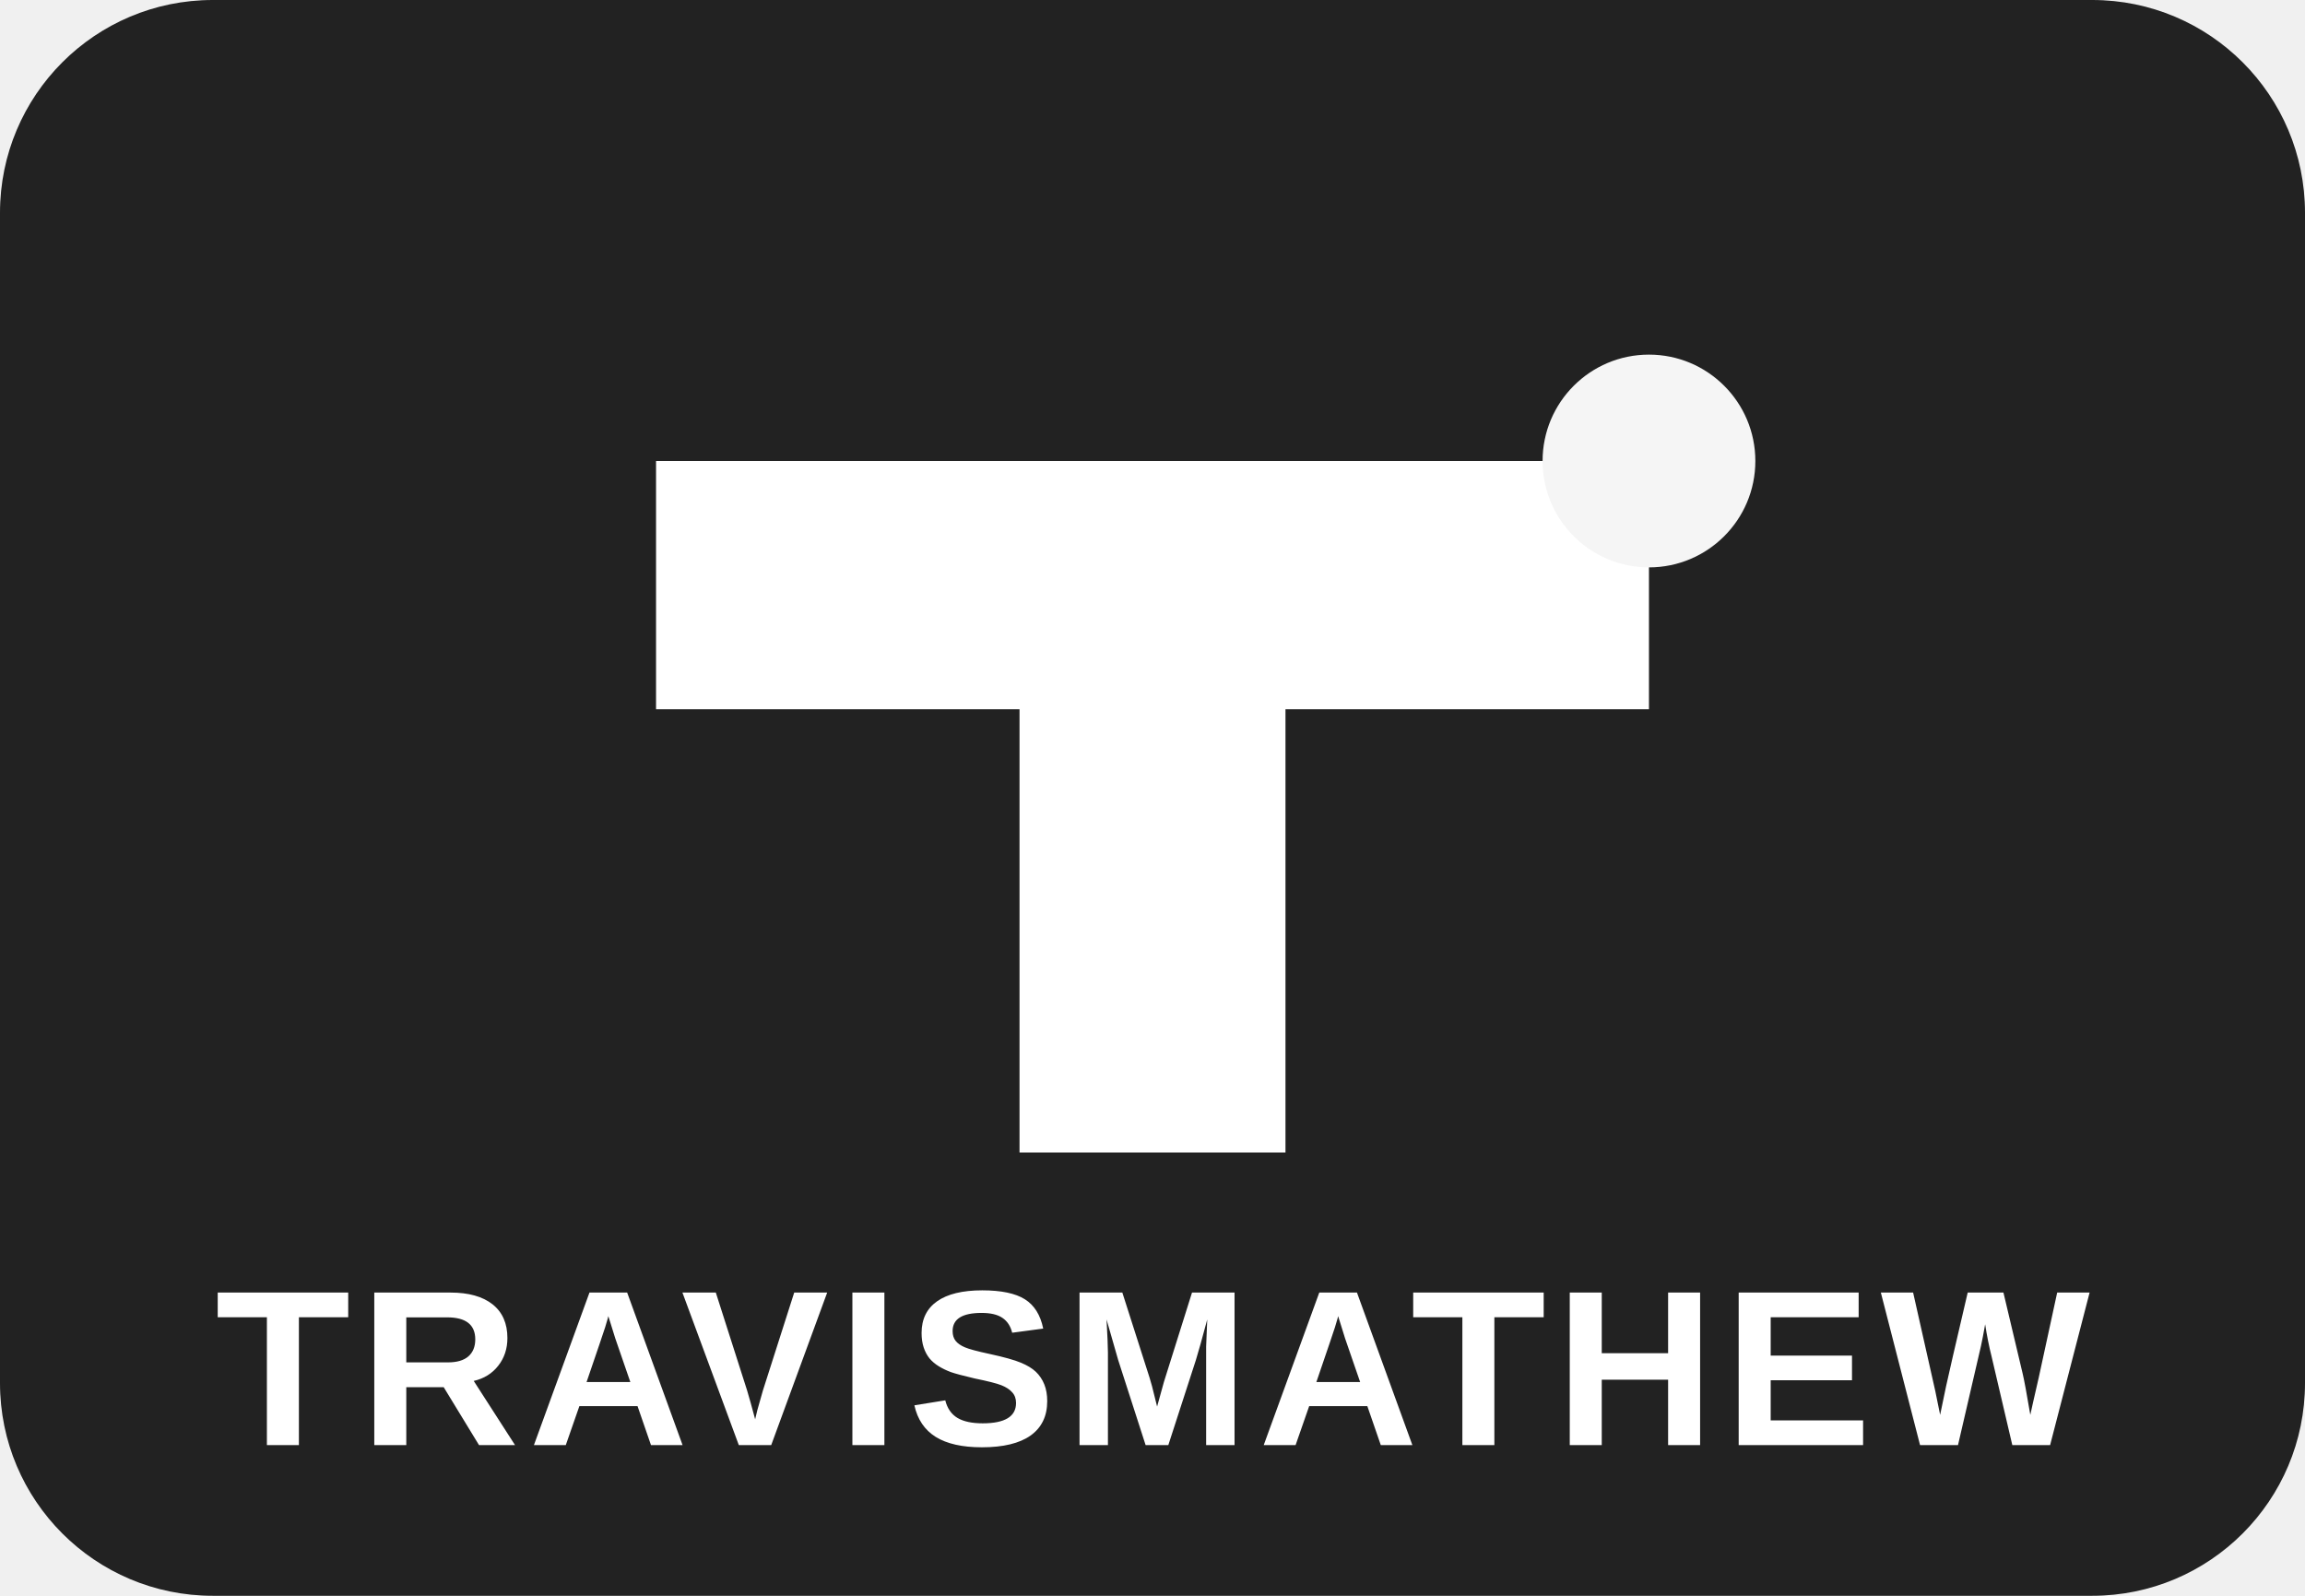
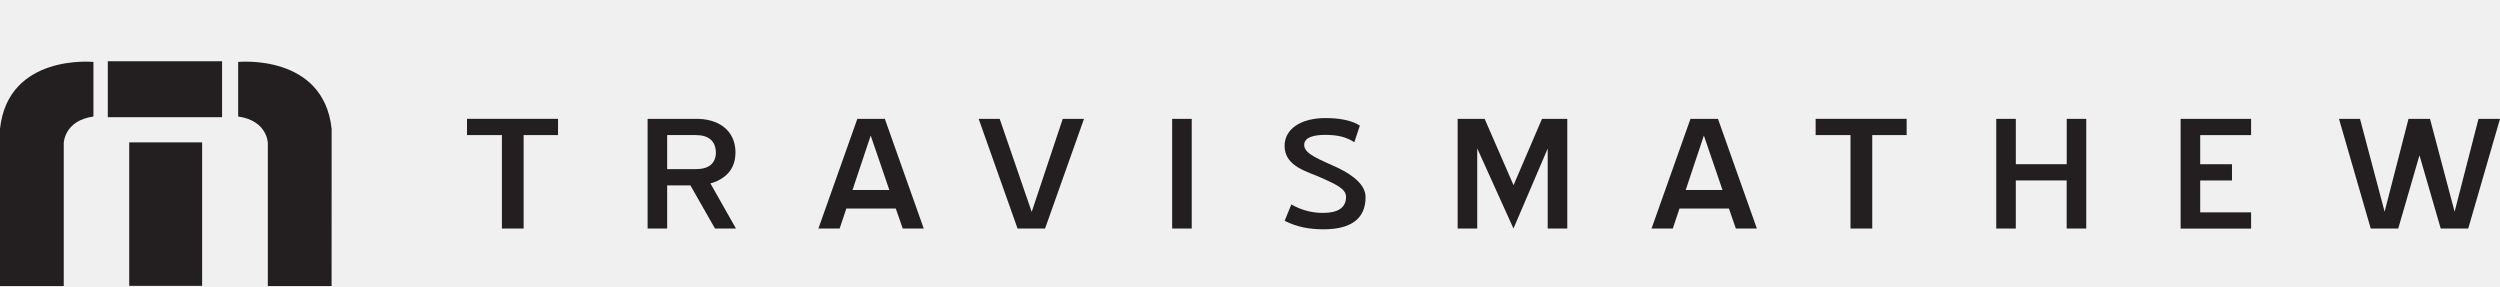
- <svg xmlns="http://www.w3.org/2000/svg" viewBox="0 0 260 180" role="img" aria-labelledby="title">
-   <rect width="260" height="180" rx="24" fill="#222" />
-   <path d="M74 52h112v28h-41v50h-30V80H74z" fill="#fff" />
-   <circle cx="186" cy="52" r="12" fill="#f5f5f5" />
-   <text x="130" y="163" text-anchor="middle" font-family="Arial Black, Arial, sans-serif" font-size="25" font-weight="900" fill="#fff" letter-spacing="1">TRAVISMATHEW</text>
+ <svg xmlns="http://www.w3.org/2000/svg" viewBox="0 0 2000 228.84">
+   <g fill="#231f20">
+     <path fill-rule="evenodd" d="m0 228.84h51v-114.34s.28-18 23.75-21.29v-43.66s-68.2-6.83-74.75 53.45z" />
+     <path fill-rule="evenodd" d="m265.27 228.84h-51v-114.34s-.27-18-23.74-21.29v-43.66s68.23-6.83 74.78 53.48z" />
+     <path d="m86.24 49h91.42v44.76h-91.42z" />
+     <path d="m103.37 113.91h58.33v114.77h-58.33z" />
+     <path d="m401.52 182.83v-74.76h-27.91v-13h72.81v13h-27.52v74.76z" />
+     <path d="m533.74 148.31v34.52h-15.66v-87.74h37.26c19.88-.63 32.86 9.51 33.06 26.61 0 8.57-3 15.21-9.17 19.8a30.11 30.11 0 0 1 -10.9 5.23l20.45 36.1h-16.78l-19.67-34.52zm0-13h22.75c10.51 0 16-4.44 16.24-13.14-.19-9.36-5.73-14.12-16.24-14.12h-22.75z" />
+     <path d="m739 182.83h-16.82l-5.55-16h-39.56l-5.35 16h-17l31.15-87.74h22zm-27.53-30.83-14.91-43.55-14.56 43.55z" />
+     <path d="m782.93 95.09h16.82l25.61 74.44 24.84-74.44h17l-31.15 87.74h-22z" />
+     <path d="m953.38 95.09v87.74h-15.66v-87.74z" />
+     <path d="m1027.72 176.66 5.35-13.13a49.8 49.8 0 0 0 25.42 6.79c11.65 0 18.34-4 18.34-12.83 0-6.33-7.64-9.67-18.16-14.58-11.84-5.53-31-9.17-31-26.27 0-13.47 13-22.18 32.68-22.18 10.7 0 20.63 1.59 27.52 6l-4.4 13.29c-6.3-3.94-12.62-5.85-23.32-5.85-9 0-16.81 1.91-16.81 8.08 0 7.61 13.57 11.89 26.75 18.21 13 6.18 22.37 14.1 22.37 23.45 0 18.51-13.2 25.8-33.64 25.8-11.42.02-21.35-1.87-31.1-6.78z" />
+     <path d="m1210.78 182.83-29-64.13v64.13h-15.66v-87.74h21.59l23.12 53.07 22.75-53.07h20.26v87.74h-15.68v-64z" />
+     <path d="m1405.5 182.83h-16.82l-5.54-16h-39.55l-5.36 16h-17l31.15-87.74h22zm-27.5-30.83-14.9-43.55-14.54 43.55z" />
+     <path d="m1480.41 182.83v-74.76h-27.9v-13h72.81v13h-27.52v74.76z" />
+     <path d="m1612.64 144.35v38.48h-15.64v-87.74h15.66v36.27h40.72v-36.27h15.62v87.74h-15.66v-38.48z" />
+     <path d="m1800.87 95.09v13h-40.71v23.29h25.43v13h-25.43v25.5h40.71v13h-56.37v-87.79z" />
+     <path d="m1871.19 95.09h16.81l19.69 74.29 19.11-74.29h17.2l19.69 74.29 19.11-74.29h17.2l-25.42 87.74h-22l-17-58.6-17 58.6h-22z" />
+   </g>
</svg>
